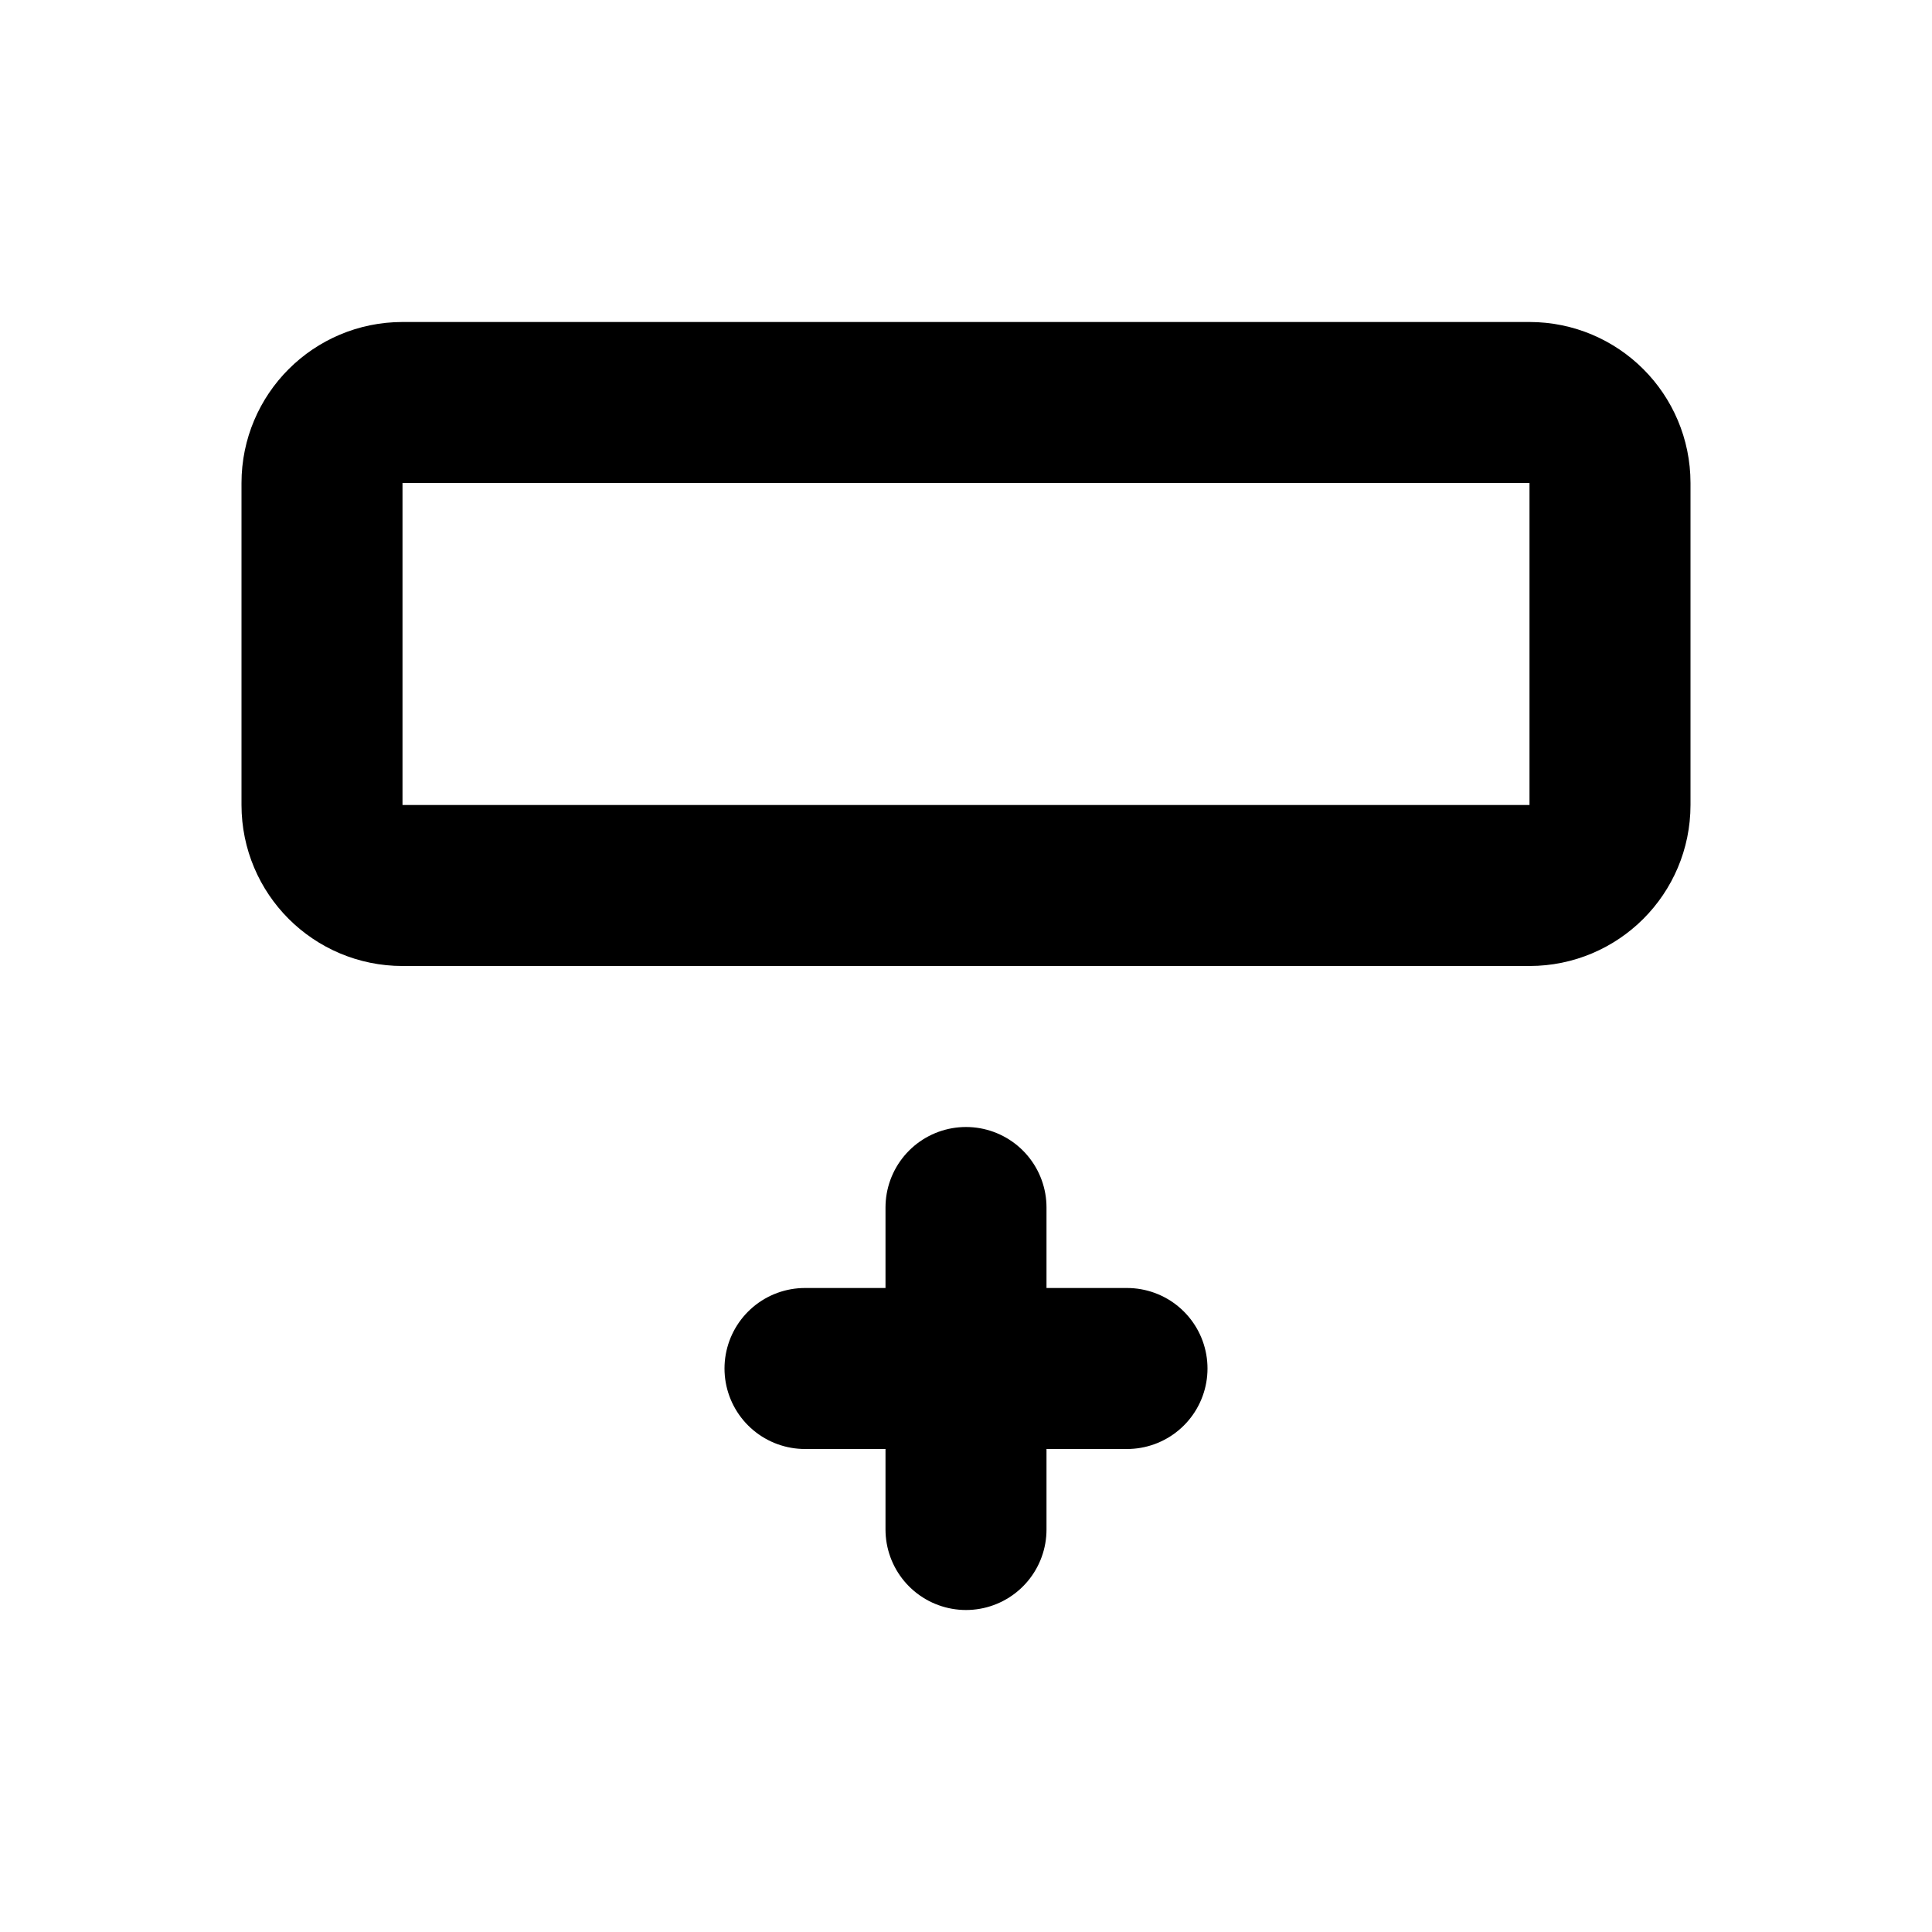
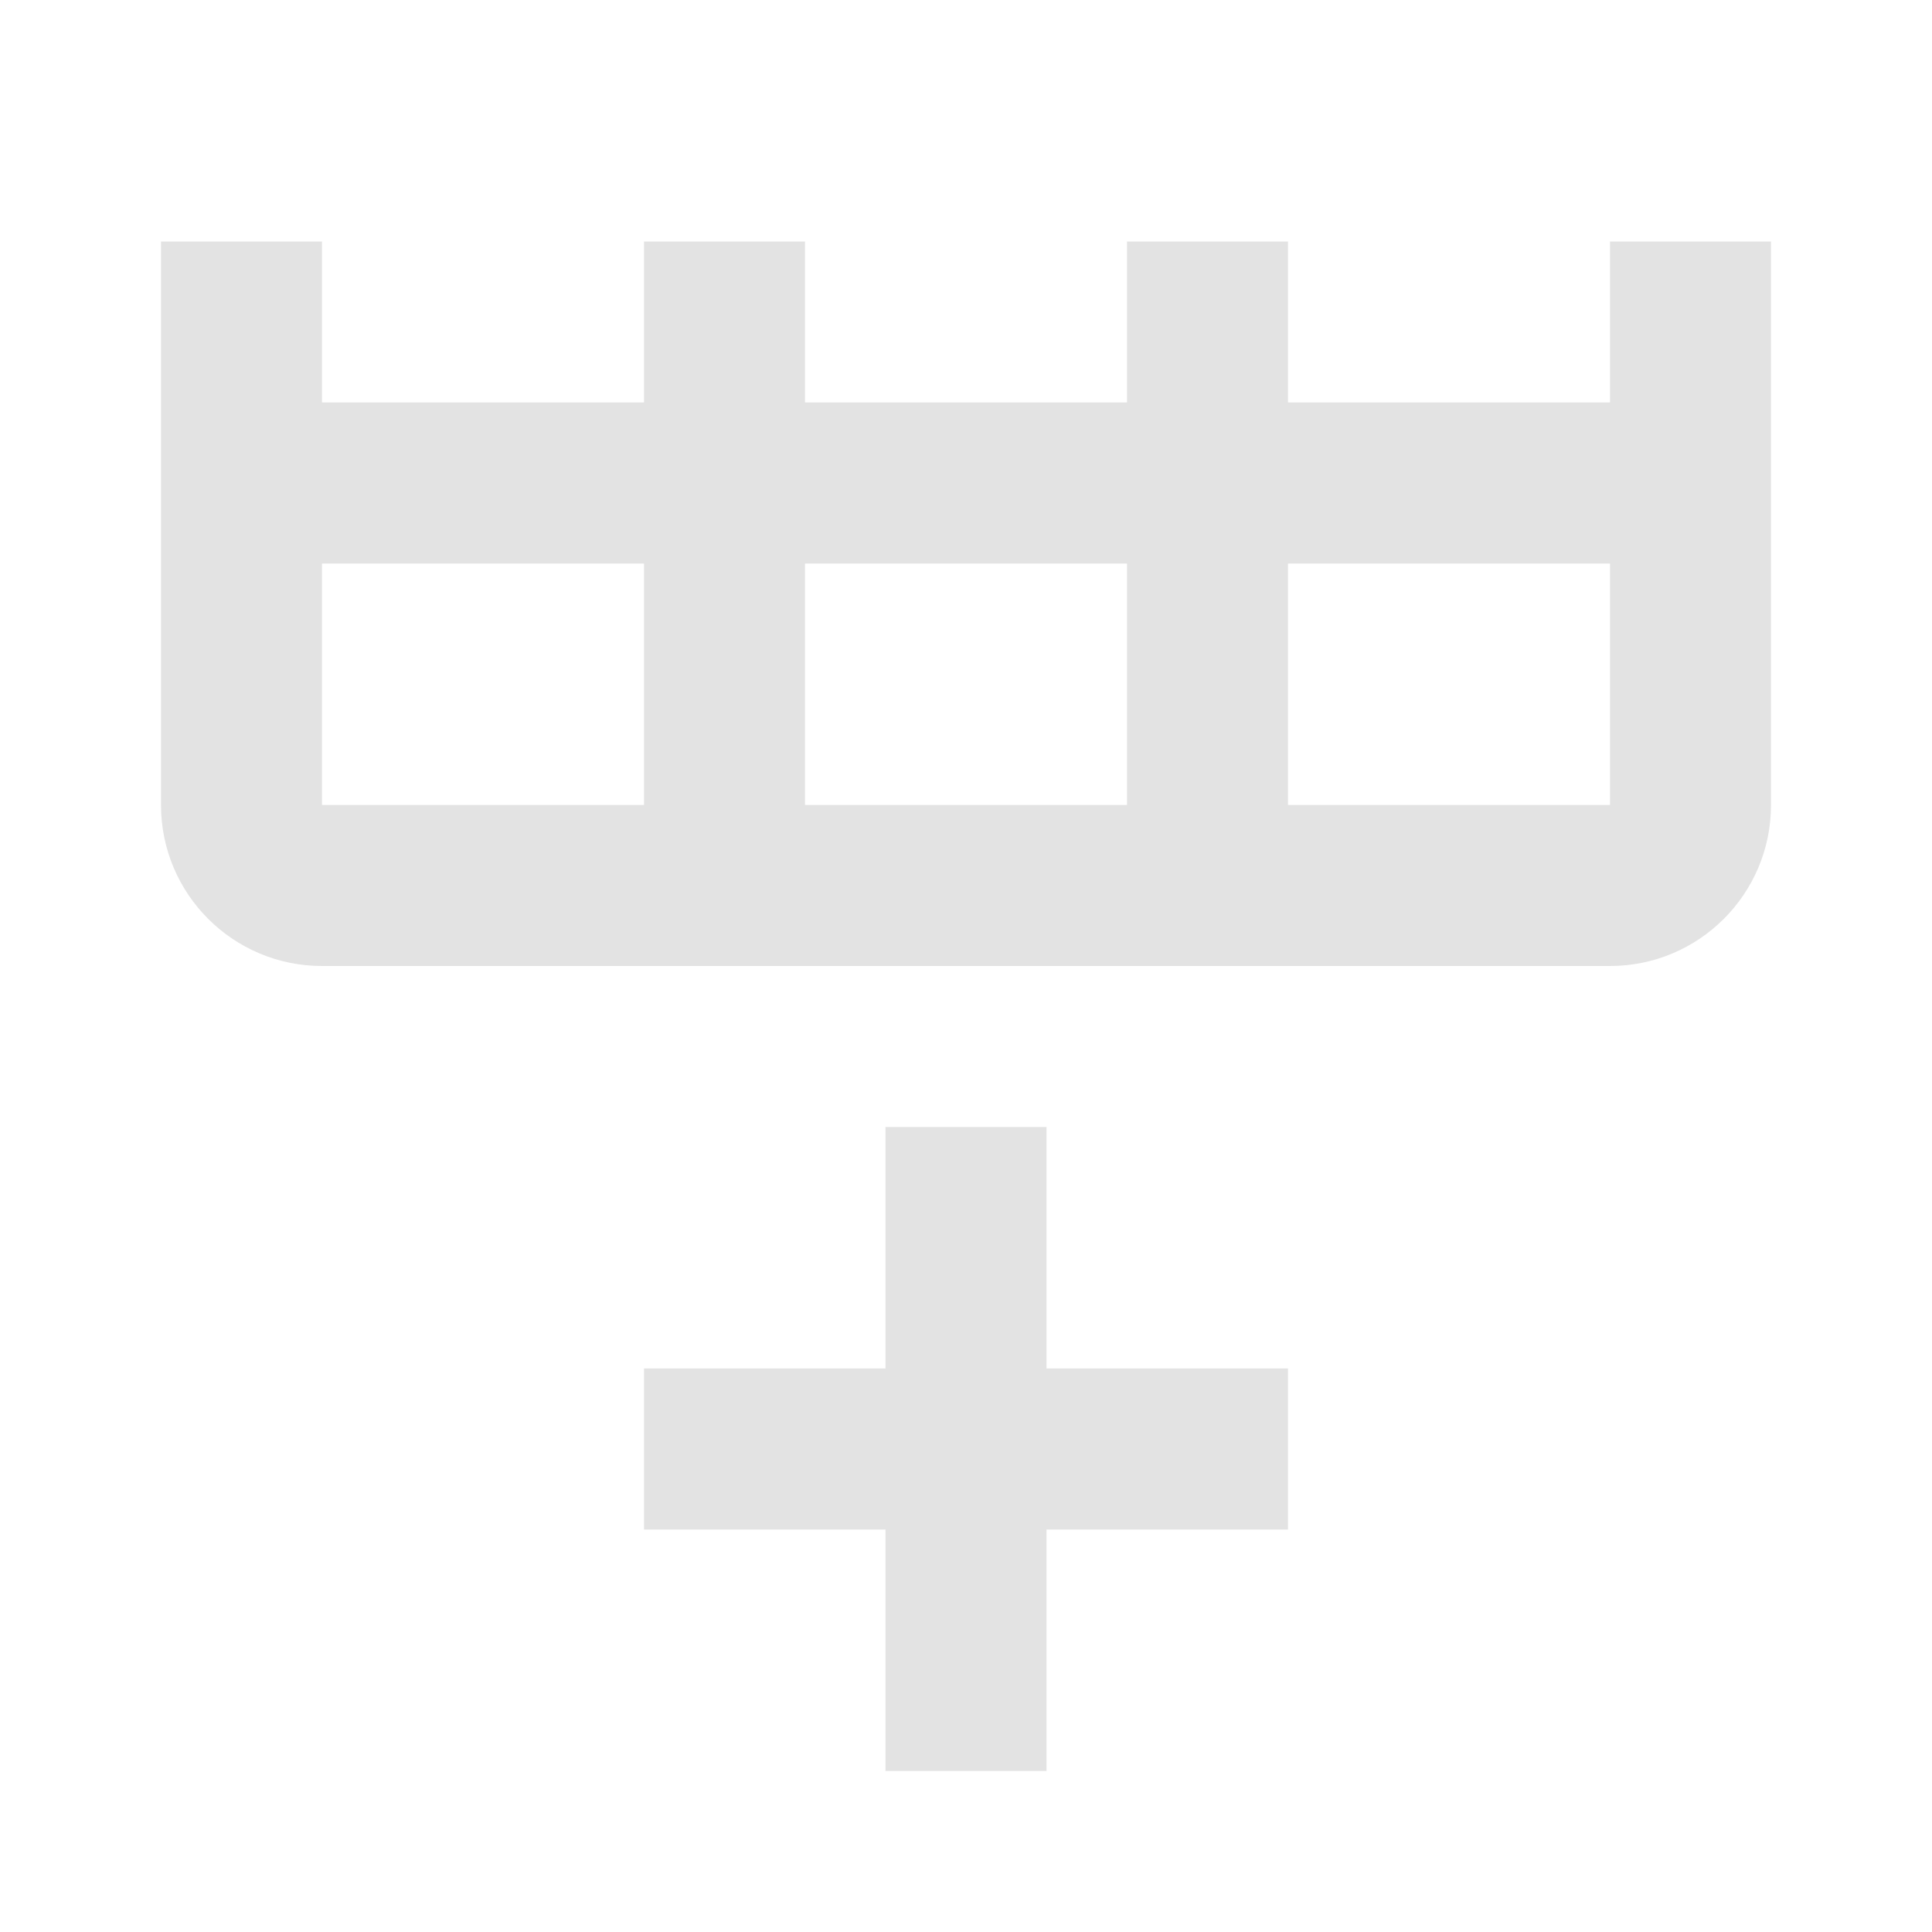
- <svg xmlns="http://www.w3.org/2000/svg" class="icon icon-tabler icon-tabler-row-insert-bottom" width="24" height="24" viewBox="0 0 24 24" stroke-width="2" stroke="currentColor" fill="none" stroke-linecap="round" stroke-linejoin="round">
-   <path stroke="none" d="M0 0h24v24H0z" fill="none" />
-   <path d="M20 6v4a1 1 0 0 1 -1 1h-14a1 1 0 0 1 -1 -1v-4a1 1 0 0 1 1 -1h14a1 1 0 0 1 1 1z" />
-   <path d="M12 15l0 4" />
-   <path d="M14 17l-4 0" />
+ <svg xmlns="http://www.w3.org/2000/svg" viewBox="0 0 24 24" fill="#e3e3e3">
+   <path d="M22,10A2,2 0 0,1 20,12H4A2,2 0 0,1 2,10V3H4V5H8V3H10V5H14V3H16V5H20V3H22V10M4,10H8V7H4V10M10,10H14V7H10V10M20,10V7H16V10H20M11,14H13V17H16V19H13V22H11V19H8V17H11V14Z" />
</svg>
